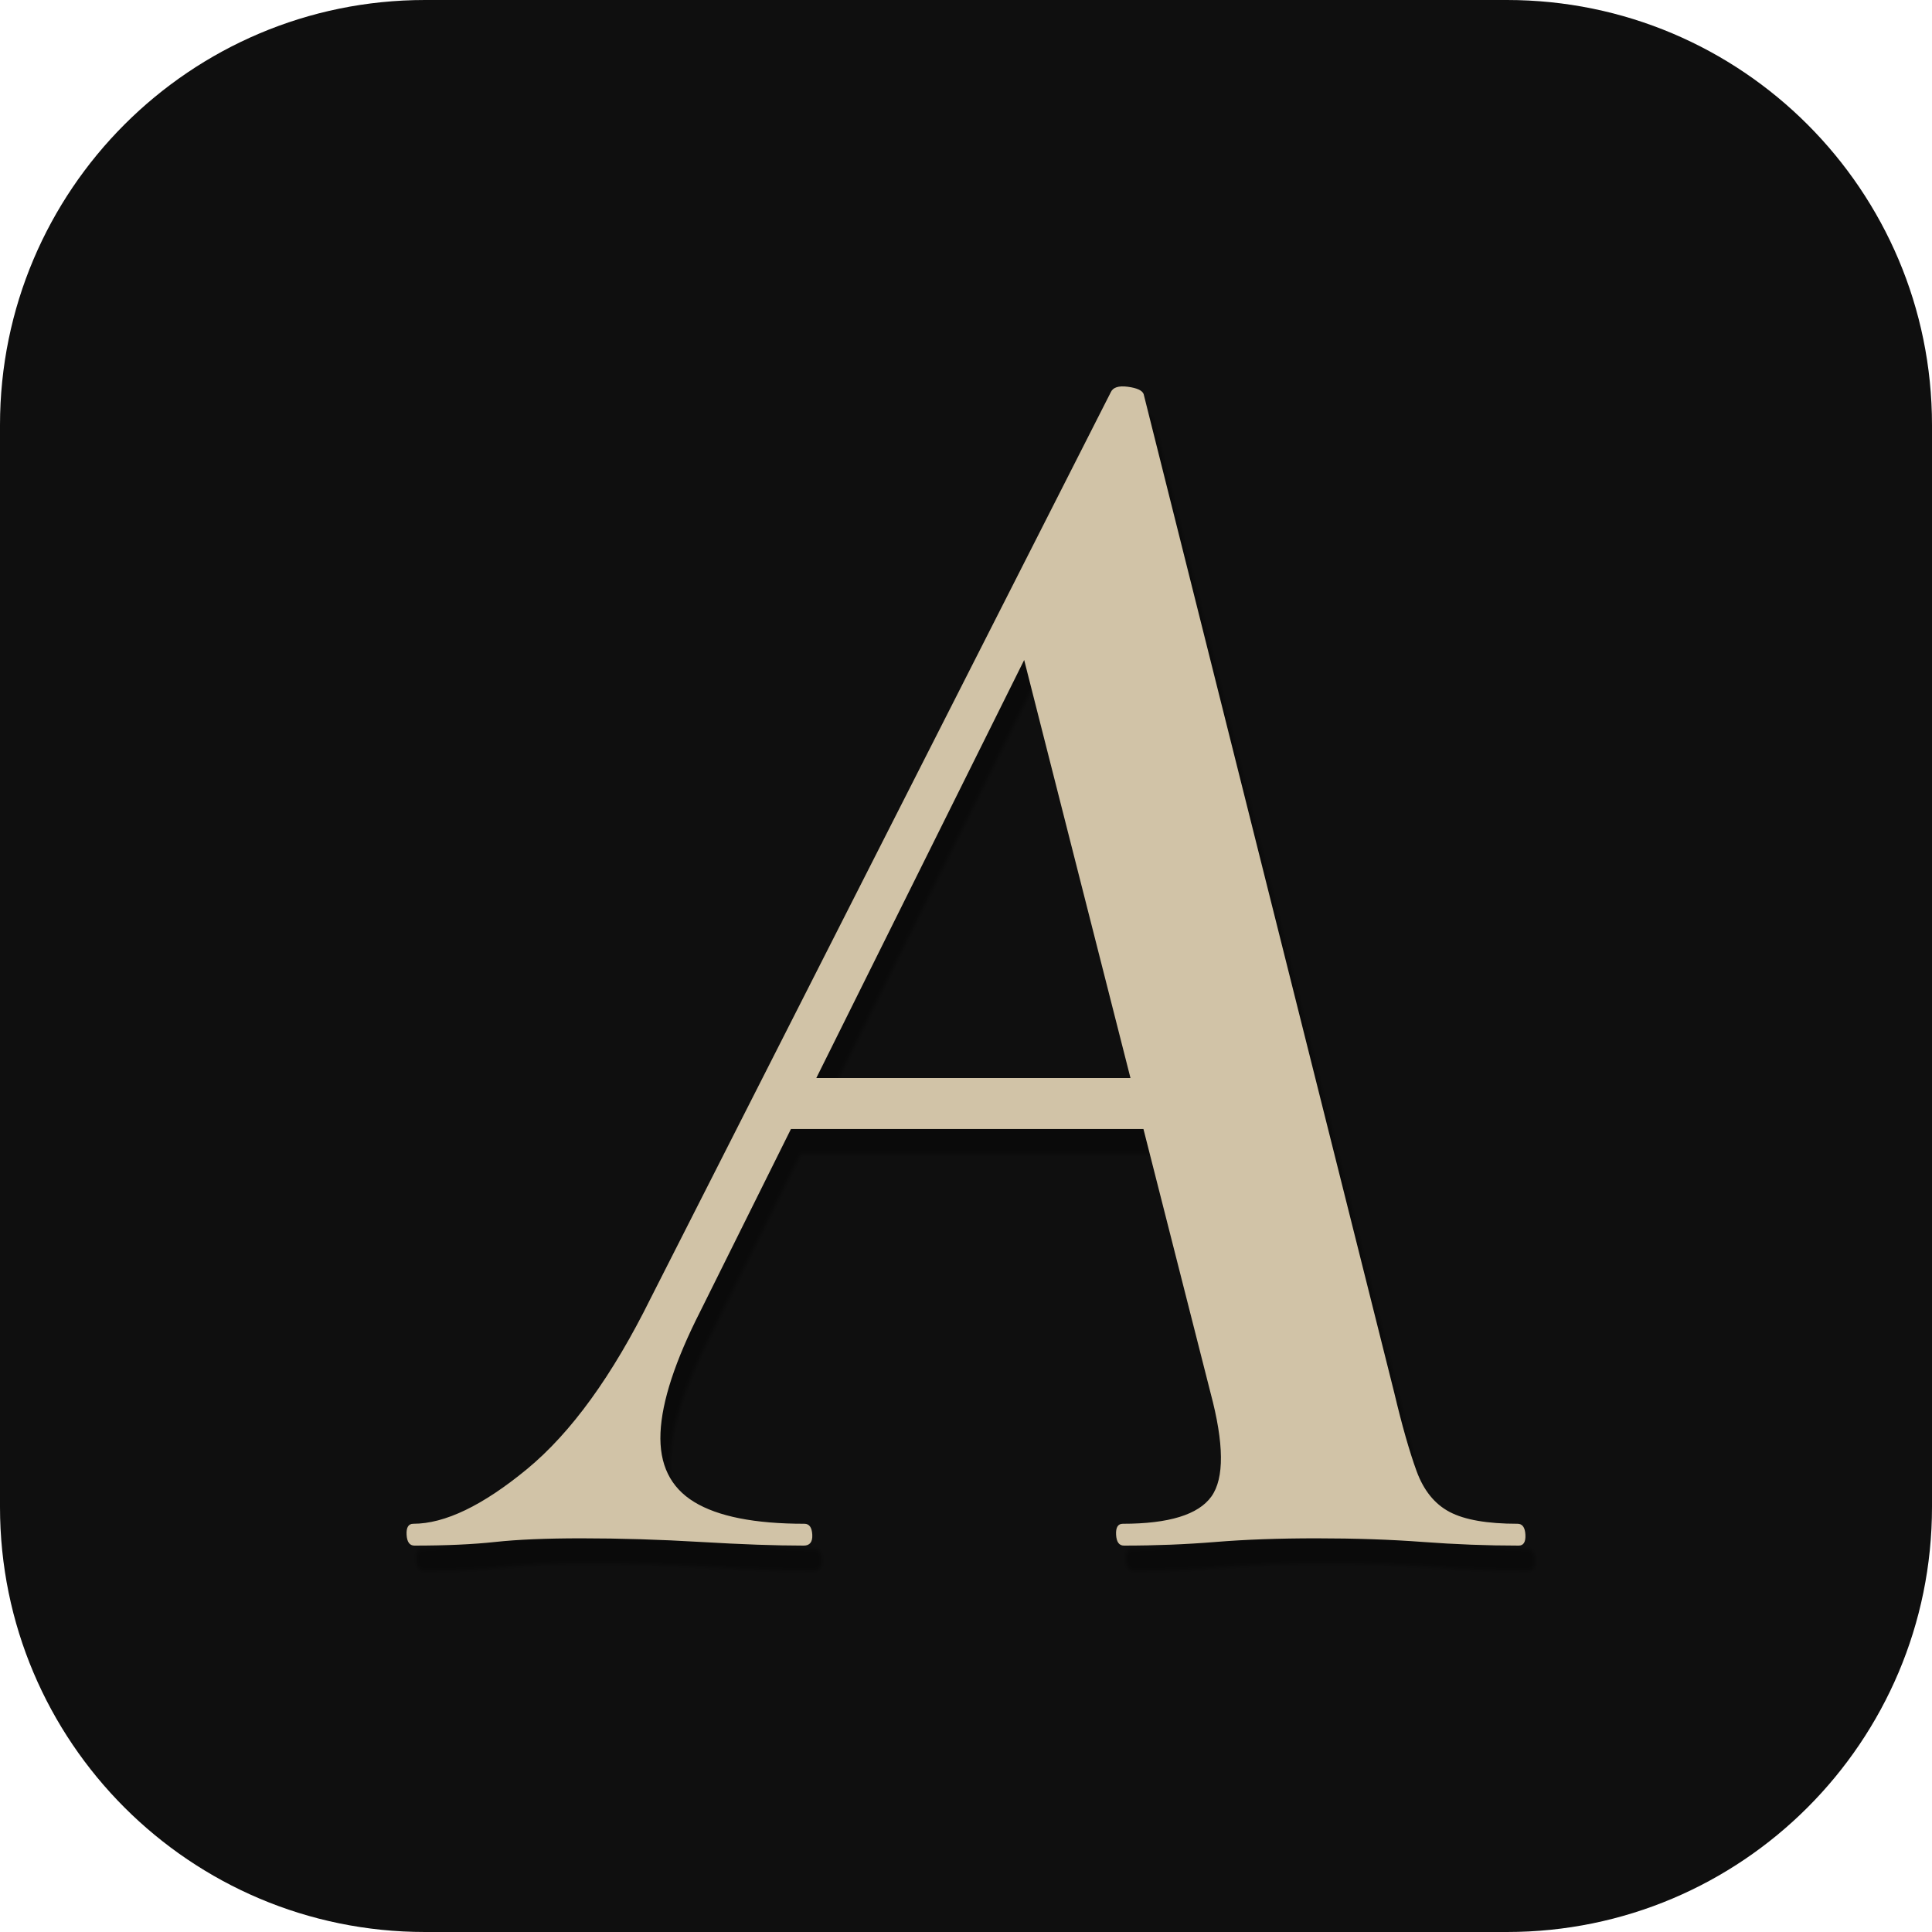
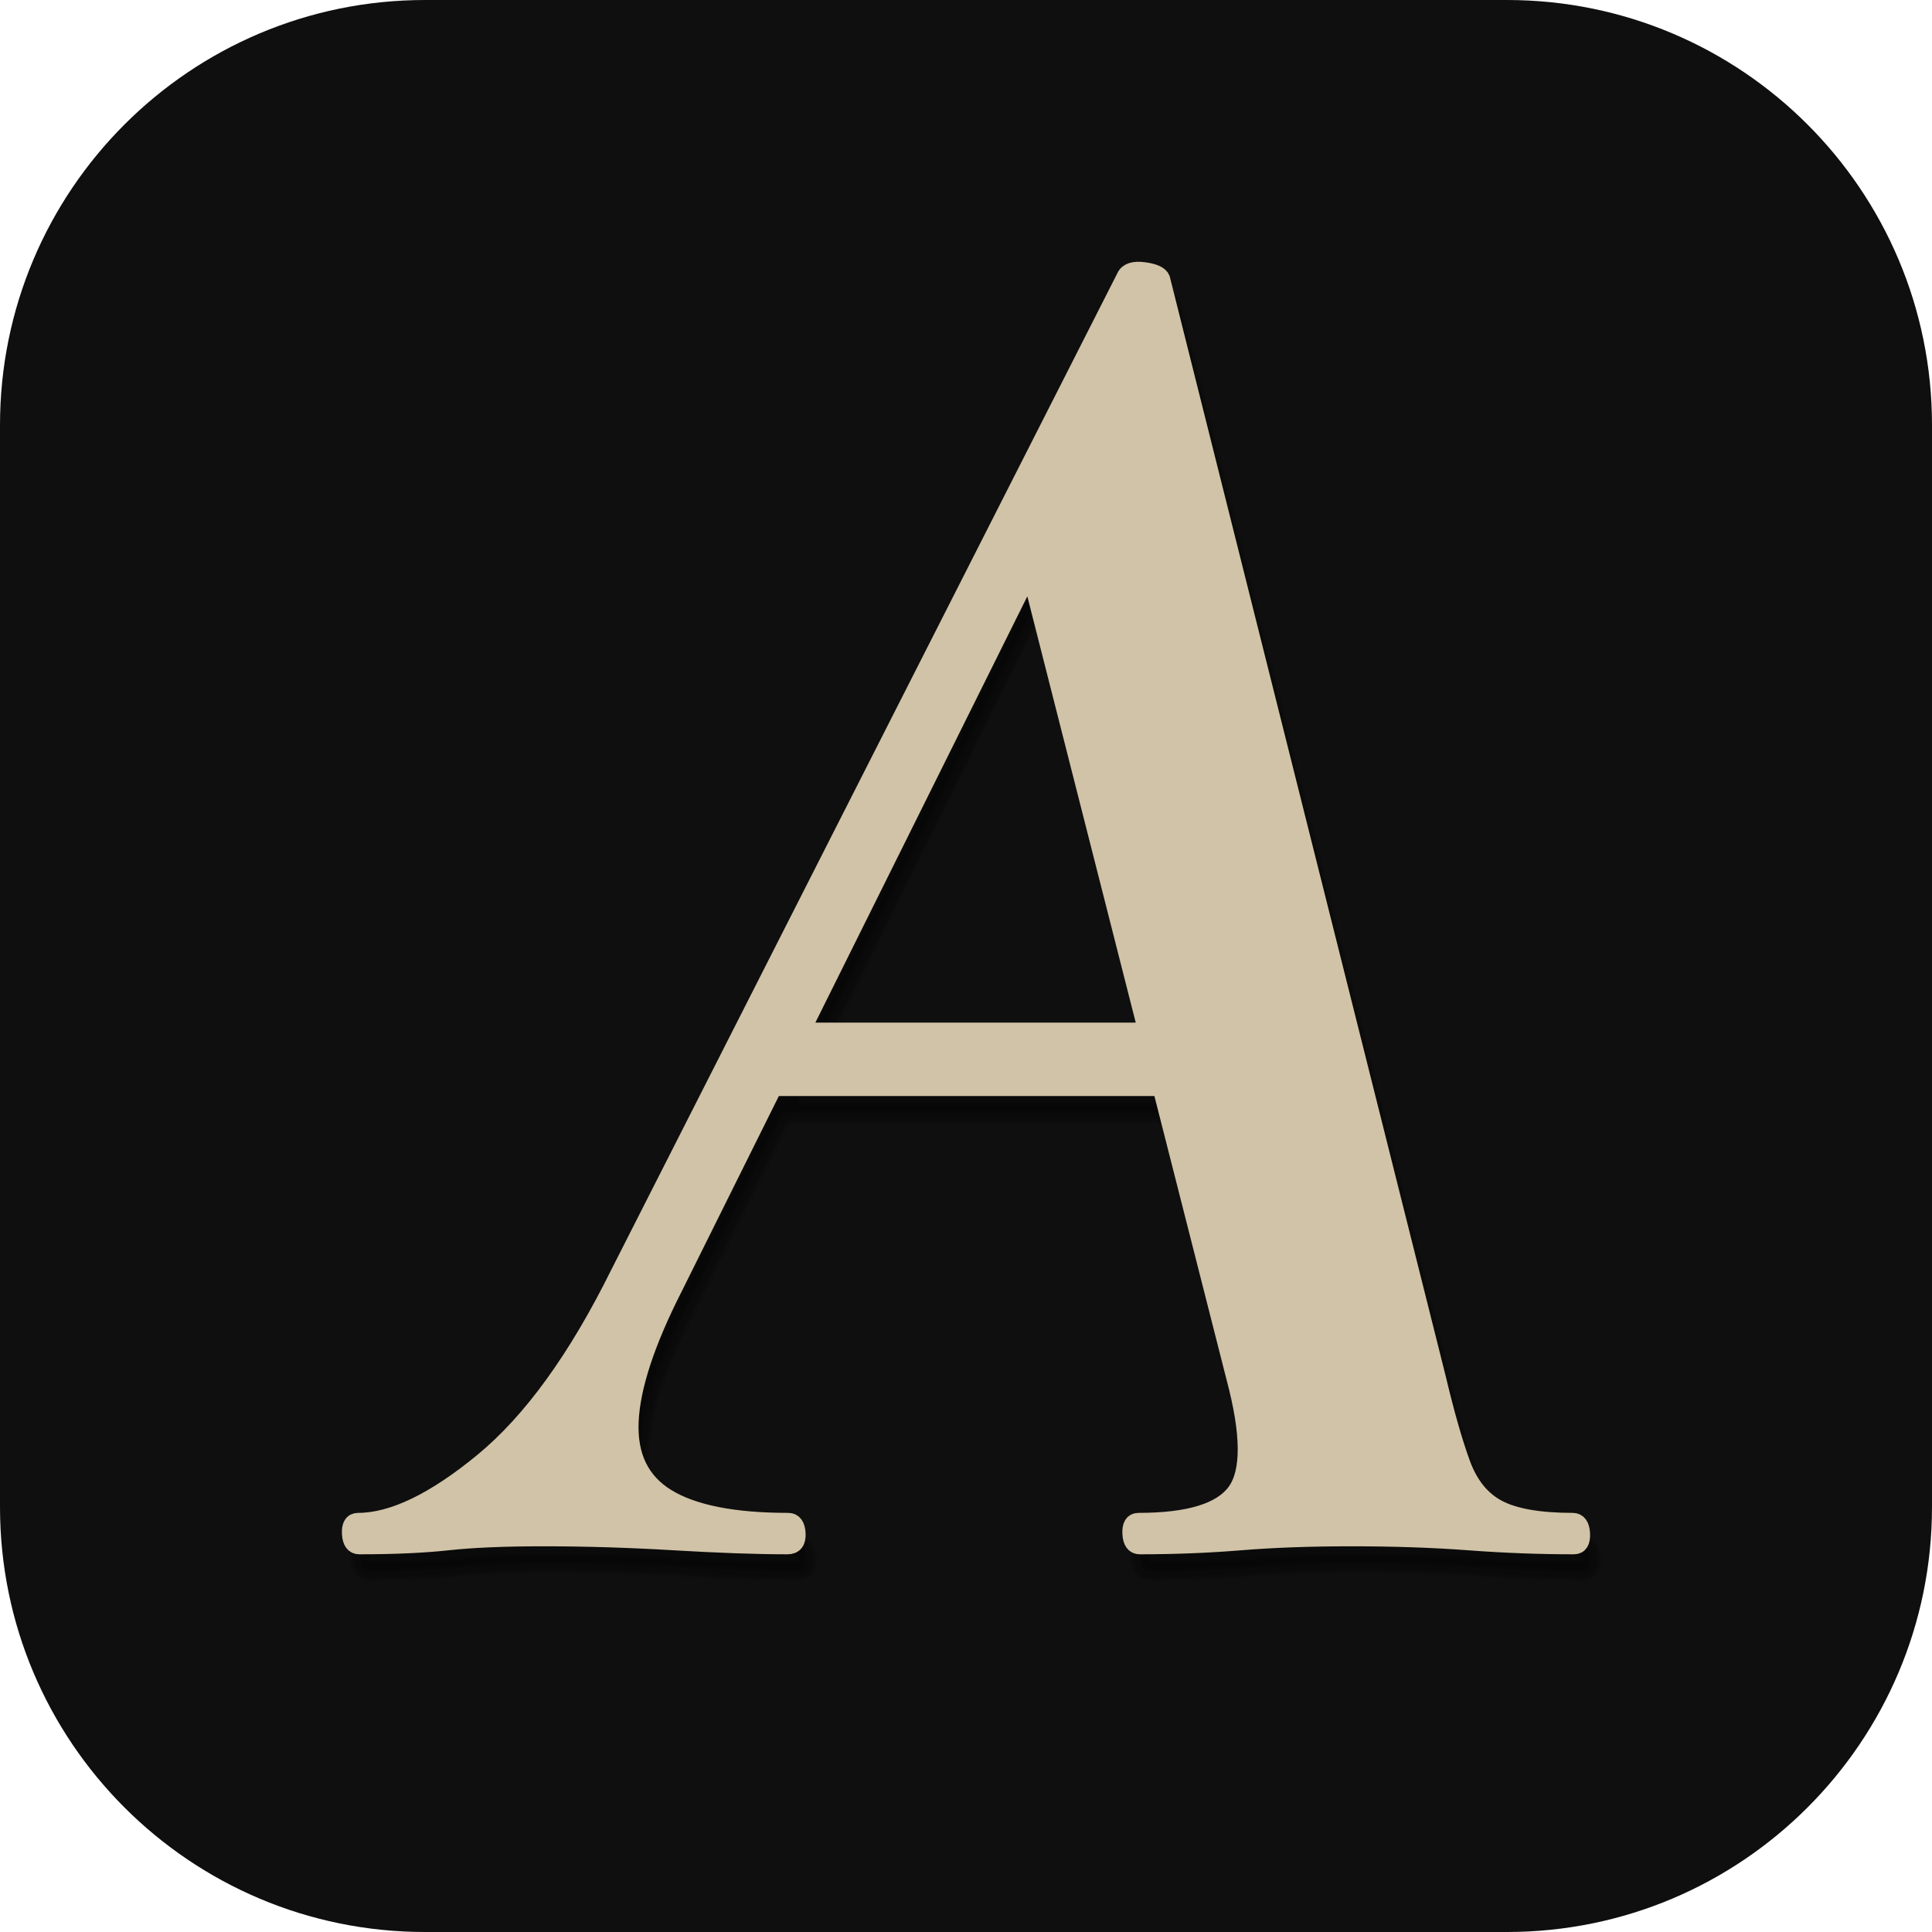
<svg xmlns="http://www.w3.org/2000/svg" viewBox="0 0 100 100" role="img" aria-label="Arsh Sandhu Allure">
  <rect width="100" height="100" rx="22" fill="#0F0F0F" />
  <defs>
    <filter id="sh" x="-20%" y="-20%" width="140%" height="150%">
      <feGaussianBlur stdDeviation="0.9" />
    </filter>
  </defs>
-   <g transform="translate(25.153,81.300) scale(0.094162,-0.094162)" filter="url(#sh)">
-     <path fill="#000000" fill-opacity="0.32" d="M-34.0 0Q-38.0 0 -38.314 6.0Q-38.629 12 -34.629 12Q-8.629 12 27.799 42.0Q64.227 72 95.873 136L348.773 634Q350.564 638 358.116 637.0Q365.669 636 366.826 633L504.598 84Q511.013 57 516.851 41.0Q522.69 25 535.03 18.5Q547.371 12 572.371 12Q576.371 12 576.686 6.0Q577.0 0 573.0 0Q547.0 0 520.395 2.0Q493.79 4 461.79 4Q430.79 4 406.395 2.0Q382.0 0 356.0 0Q352.0 0 351.686 6.0Q351.371 12 355.371 12Q393.371 12 404.085 27.0Q414.799 42 403.598 84L296.534 505L348.499 582L123.239 129Q102.388 88 101.251 62.0Q100.113 36 119.742 24.0Q139.371 12 180.371 12Q184.371 12 184.686 6.0Q185.0 0 180.0 0Q157.0 0 123.395 2.0Q89.79 4 57.79 4Q28.79 4 10.395 2.0Q-8.0 0 -34.0 0ZM158.999 229 172.531 257H391.531L394.999 229Z" />
+   <g transform="translate(22.618,81.300) scale(0.103578,-0.103578)" filter="url(#sh)">
+     <path fill="#000000" fill-opacity="0.32" stroke="#000000" stroke-opacity="0.32" stroke-width="8.7" stroke-linejoin="round" d="M-34.0 0Q-38.0 0 -38.314 6.0Q-38.629 12 -34.629 12Q-8.629 12 27.799 42.0Q64.227 72 95.873 136L348.773 634Q350.564 638 358.116 637.0Q365.669 636 366.826 633L504.598 84Q511.013 57 516.851 41.0Q522.69 25 535.03 18.5Q547.371 12 572.371 12Q576.371 12 576.686 6.0Q577.0 0 573.0 0Q547.0 0 520.395 2.0Q493.79 4 461.79 4Q430.79 4 406.395 2.0Q382.0 0 356.0 0Q352.0 0 351.686 6.0Q351.371 12 355.371 12Q393.371 12 404.085 27.0Q414.799 42 403.598 84L296.534 505L348.499 582L123.239 129Q102.388 88 101.251 62.0Q100.113 36 119.742 24.0Q139.371 12 180.371 12Q184.371 12 184.686 6.0Q185.0 0 180.0 0Q157.0 0 123.395 2.0Q89.79 4 57.79 4Q28.79 4 10.395 2.0Q-8.0 0 -34.0 0ZM158.999 229 172.531 257H391.531L394.999 229Z" />
  </g>
-   <g transform="translate(24.653,80.000) scale(0.094162,-0.094162)">
-     <path fill="#D1C3A7" d="M-34.0 0Q-38.0 0 -38.314 6.0Q-38.629 12 -34.629 12Q-8.629 12 27.799 42.0Q64.227 72 95.873 136L348.773 634Q350.564 638 358.116 637.0Q365.669 636 366.826 633L504.598 84Q511.013 57 516.851 41.0Q522.69 25 535.03 18.5Q547.371 12 572.371 12Q576.371 12 576.686 6.0Q577.0 0 573.0 0Q547.0 0 520.395 2.0Q493.79 4 461.79 4Q430.79 4 406.395 2.0Q382.0 0 356.0 0Q352.0 0 351.686 6.0Q351.371 12 355.371 12Q393.371 12 404.085 27.0Q414.799 42 403.598 84L296.534 505L348.499 582L123.239 129Q102.388 88 101.251 62.0Q100.113 36 119.742 24.0Q139.371 12 180.371 12Q184.371 12 184.686 6.0Q185.0 0 180.0 0Q157.0 0 123.395 2.0Q89.79 4 57.79 4Q28.79 4 10.395 2.0Q-8.0 0 -34.0 0ZM158.999 229 172.531 257H391.531L394.999 229Z" />
+   <g transform="translate(22.118,80.000) scale(0.103578,-0.103578)">
+     <path fill="#D1C3A7" stroke="#D1C3A7" stroke-width="8.7" stroke-linejoin="round" d="M-34.0 0Q-38.0 0 -38.314 6.0Q-38.629 12 -34.629 12Q-8.629 12 27.799 42.0Q64.227 72 95.873 136L348.773 634Q350.564 638 358.116 637.0Q365.669 636 366.826 633L504.598 84Q511.013 57 516.851 41.0Q522.69 25 535.03 18.5Q547.371 12 572.371 12Q576.371 12 576.686 6.0Q577.0 0 573.0 0Q547.0 0 520.395 2.0Q493.79 4 461.79 4Q430.79 4 406.395 2.0Q382.0 0 356.0 0Q352.0 0 351.686 6.0Q351.371 12 355.371 12Q393.371 12 404.085 27.0Q414.799 42 403.598 84L296.534 505L348.499 582L123.239 129Q102.388 88 101.251 62.0Q100.113 36 119.742 24.0Q139.371 12 180.371 12Q184.371 12 184.686 6.0Q185.0 0 180.0 0Q157.0 0 123.395 2.0Q89.79 4 57.79 4Q28.79 4 10.395 2.0Q-8.0 0 -34.0 0ZM158.999 229 172.531 257H391.531L394.999 229Z" />
  </g>
</svg>
